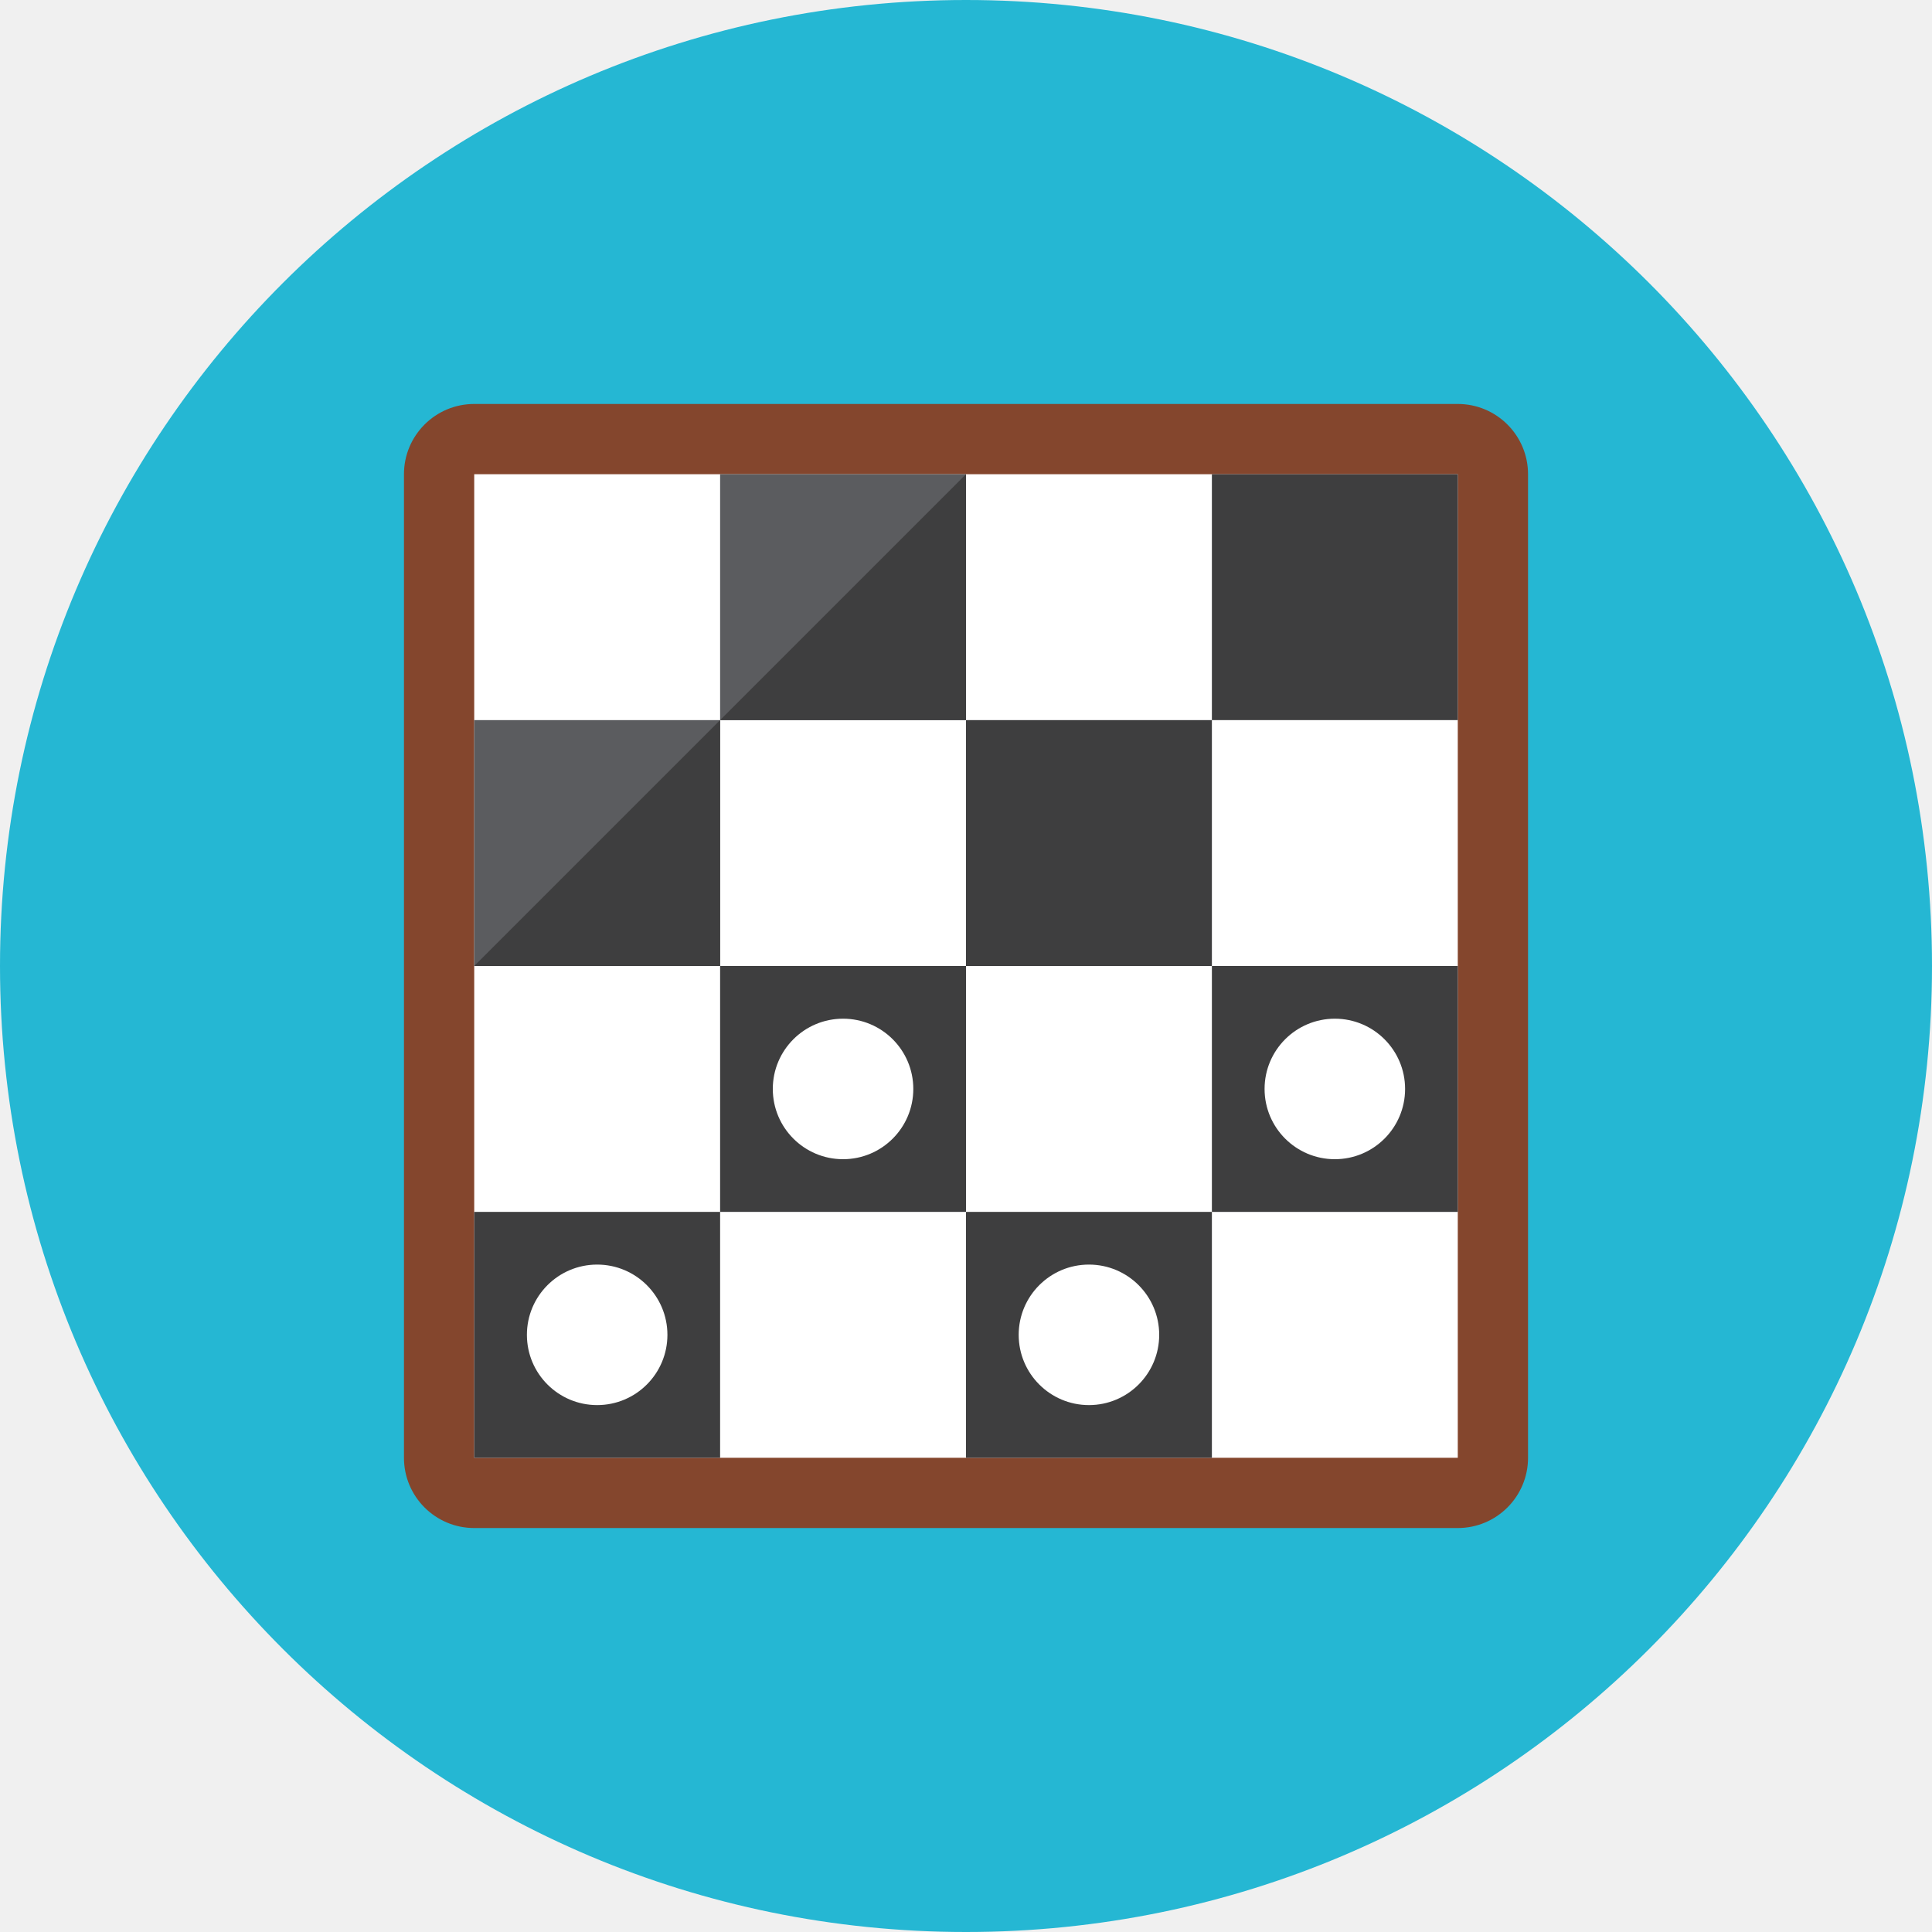
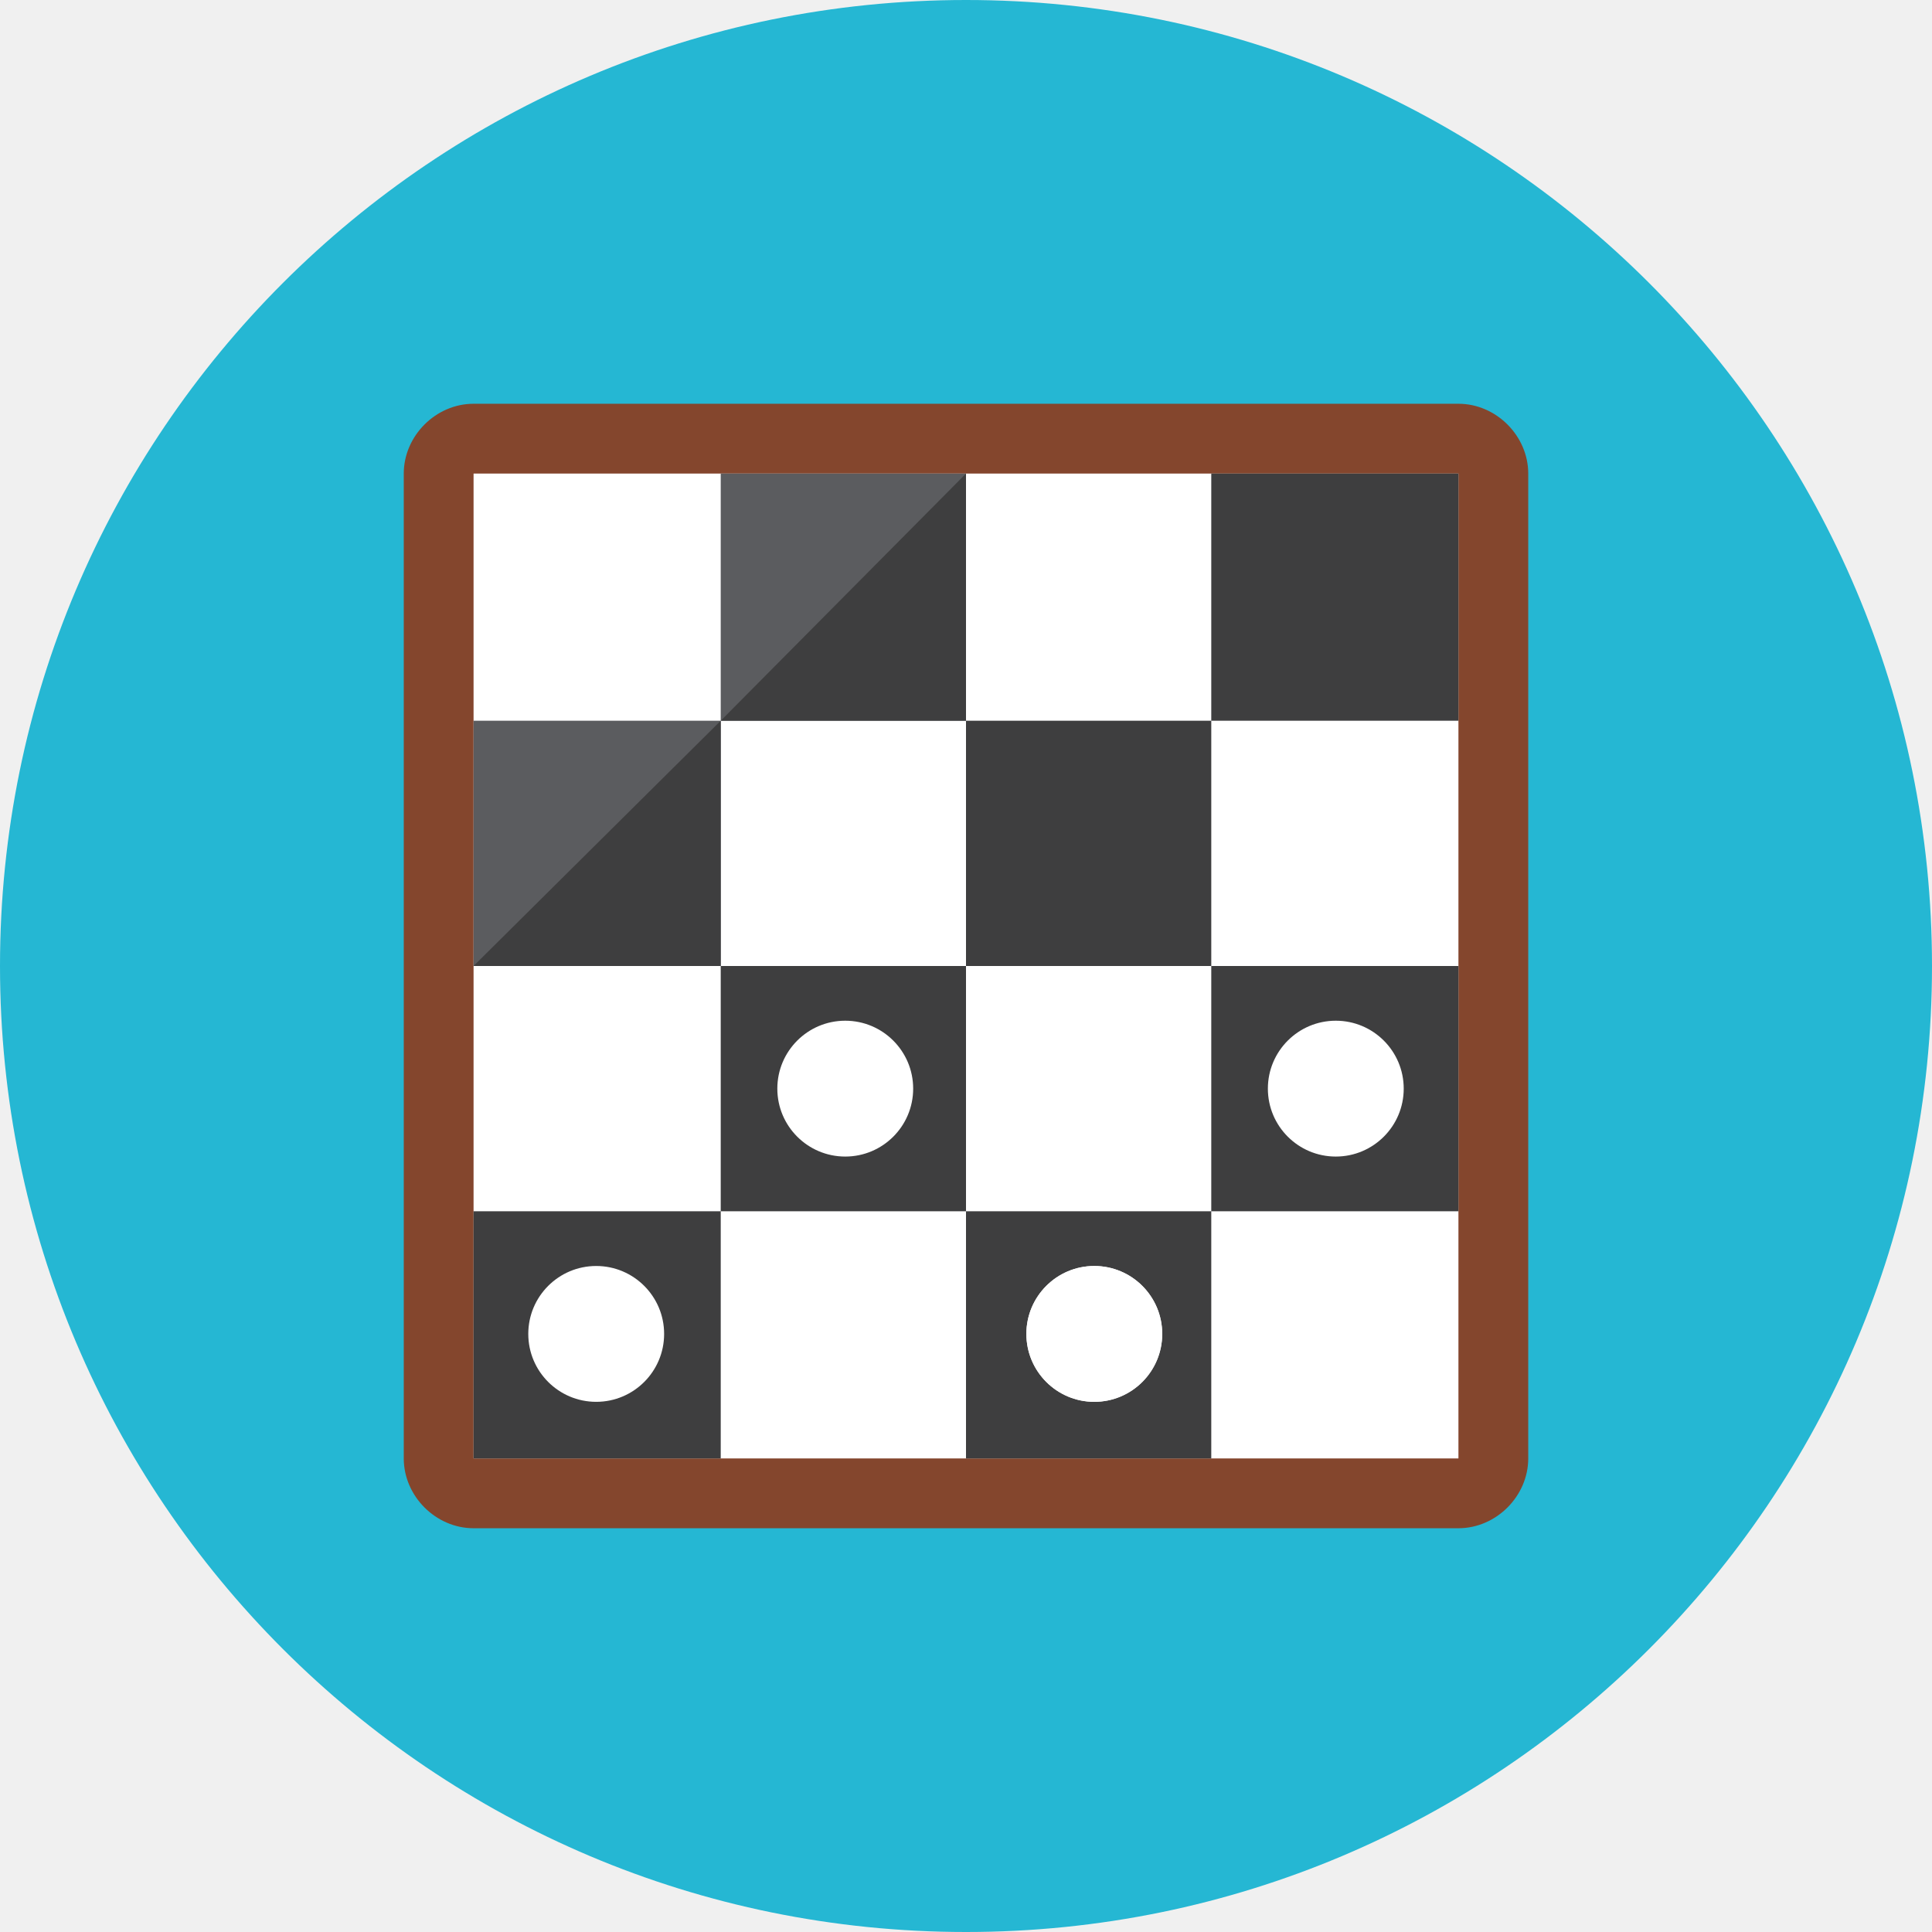
- <svg xmlns="http://www.w3.org/2000/svg" width="110" height="110" version="1.0">
-   <circle cx="55" cy="55" r="55" fill="#25B7D3" />
-   <path fill="#84462D" d="M23 27a4 4 0 0 1 4-4h56a4 4 0 0 1 4 4v56a4 4 0 0 1-4 4H27a4 4 0 0 1-4-4V27z" />
-   <path fill="#ffffff" d="M27 27h56v56H27z" />
-   <path fill="#3E3E3F" d="M27 69h14v14H27zM41 55h14v14H41zM55 41h14v14H55zM55 69h14v14H55zM69 27h14v14H69z" />
-   <path fill="#5B5C5F" d="M41 27h14v14H41z" />
-   <path fill="#3E3E3F" d="M55 41H41l14-14z" />
-   <path fill="#5B5C5F" d="M27 41h14v14H27z" />
-   <path fill="#3E3E3F" d="M41 55H27l14-14zM69 55h14v14H69z" />
-   <circle cx="48" cy="62" r="4" fill="#ffffff" />
-   <circle cx="76" cy="62" r="4" fill="#ffffff" />
-   <circle cx="62" cy="76" r="4" fill="#ffffff" />
-   <circle cx="34" cy="76" r="4" fill="#ffffff" />
+ <svg xmlns="http://www.w3.org/2000/svg" width="1024" height="1024">
+   <circle id="background" fill="#25b7d3" cx="512" cy="512" r="512" />
+   <g id="board">
+     <path id="board-border" fill="#84462d" d="M214 251c0-20 17-37 37-37h522c20 0 37 17 37 37v522c0 20-17 37-37 37H251c-20 0-37-17-37-37z" />
+     <path id="board-background" fill="#ffffff" d="M251 251h522v522H251z" />
+     <g id="board-tile" fill="#ffffff">
+       <path fill="#3e3e3f" d="M251 642h131v131H251zm131-130h130v130H382zm130-130h130v130H512zm0 260h130v131H512zm130-391h131v131H642zM642 512 h131v130H642z" />
+       <path id="board-tile-Backlight" fill="#5b5c5f" d="M382 251h130v131H382zM251 382h131v130H251z" />
+       <path fill="#3e3e3f" d="M512 382H382l130-131zM382 512H251l131-130z" />
+     </g>
+   </g>
+   <g id="chessman" fill="#ffffff">
+     <circle cx="448" cy="577" r="36" />
+     <circle cx="708" cy="577" r="36" />
+     <circle cx="580" cy="707" r="36" />
+     <circle cx="580" cy="707" r="36" />
+     <circle cx="316" cy="707" r="36" />
+   </g>
</svg>
